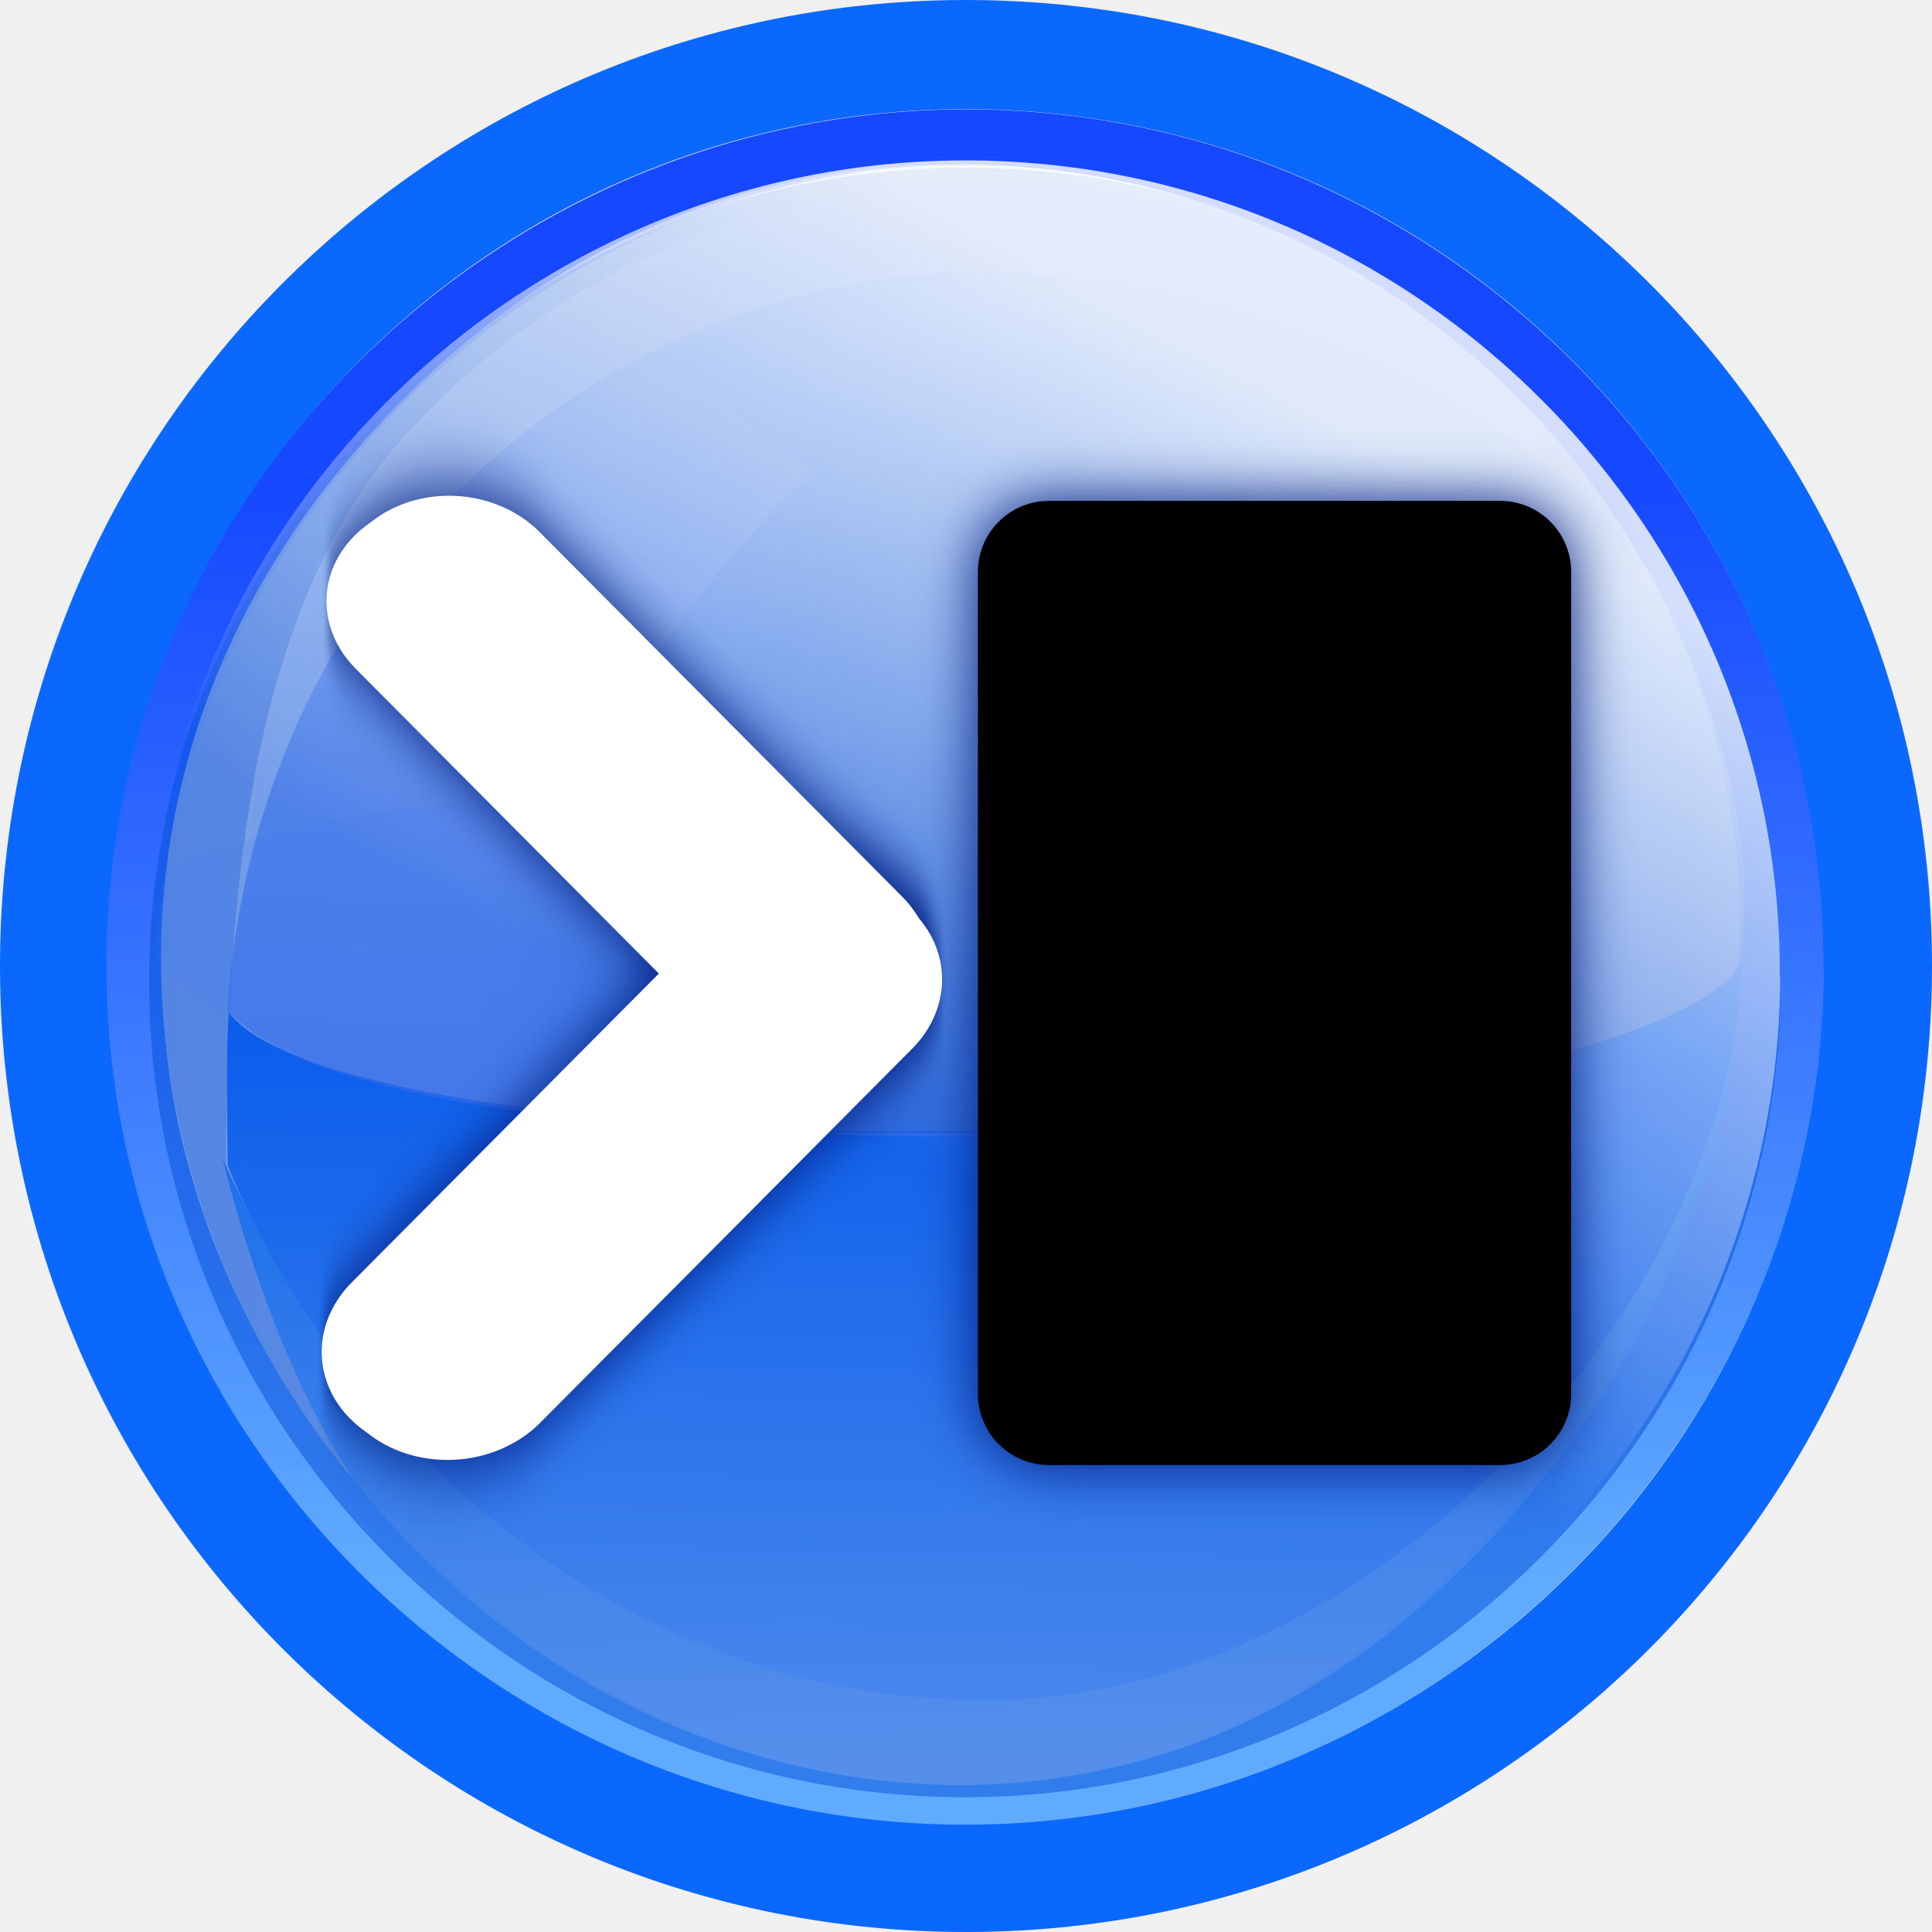
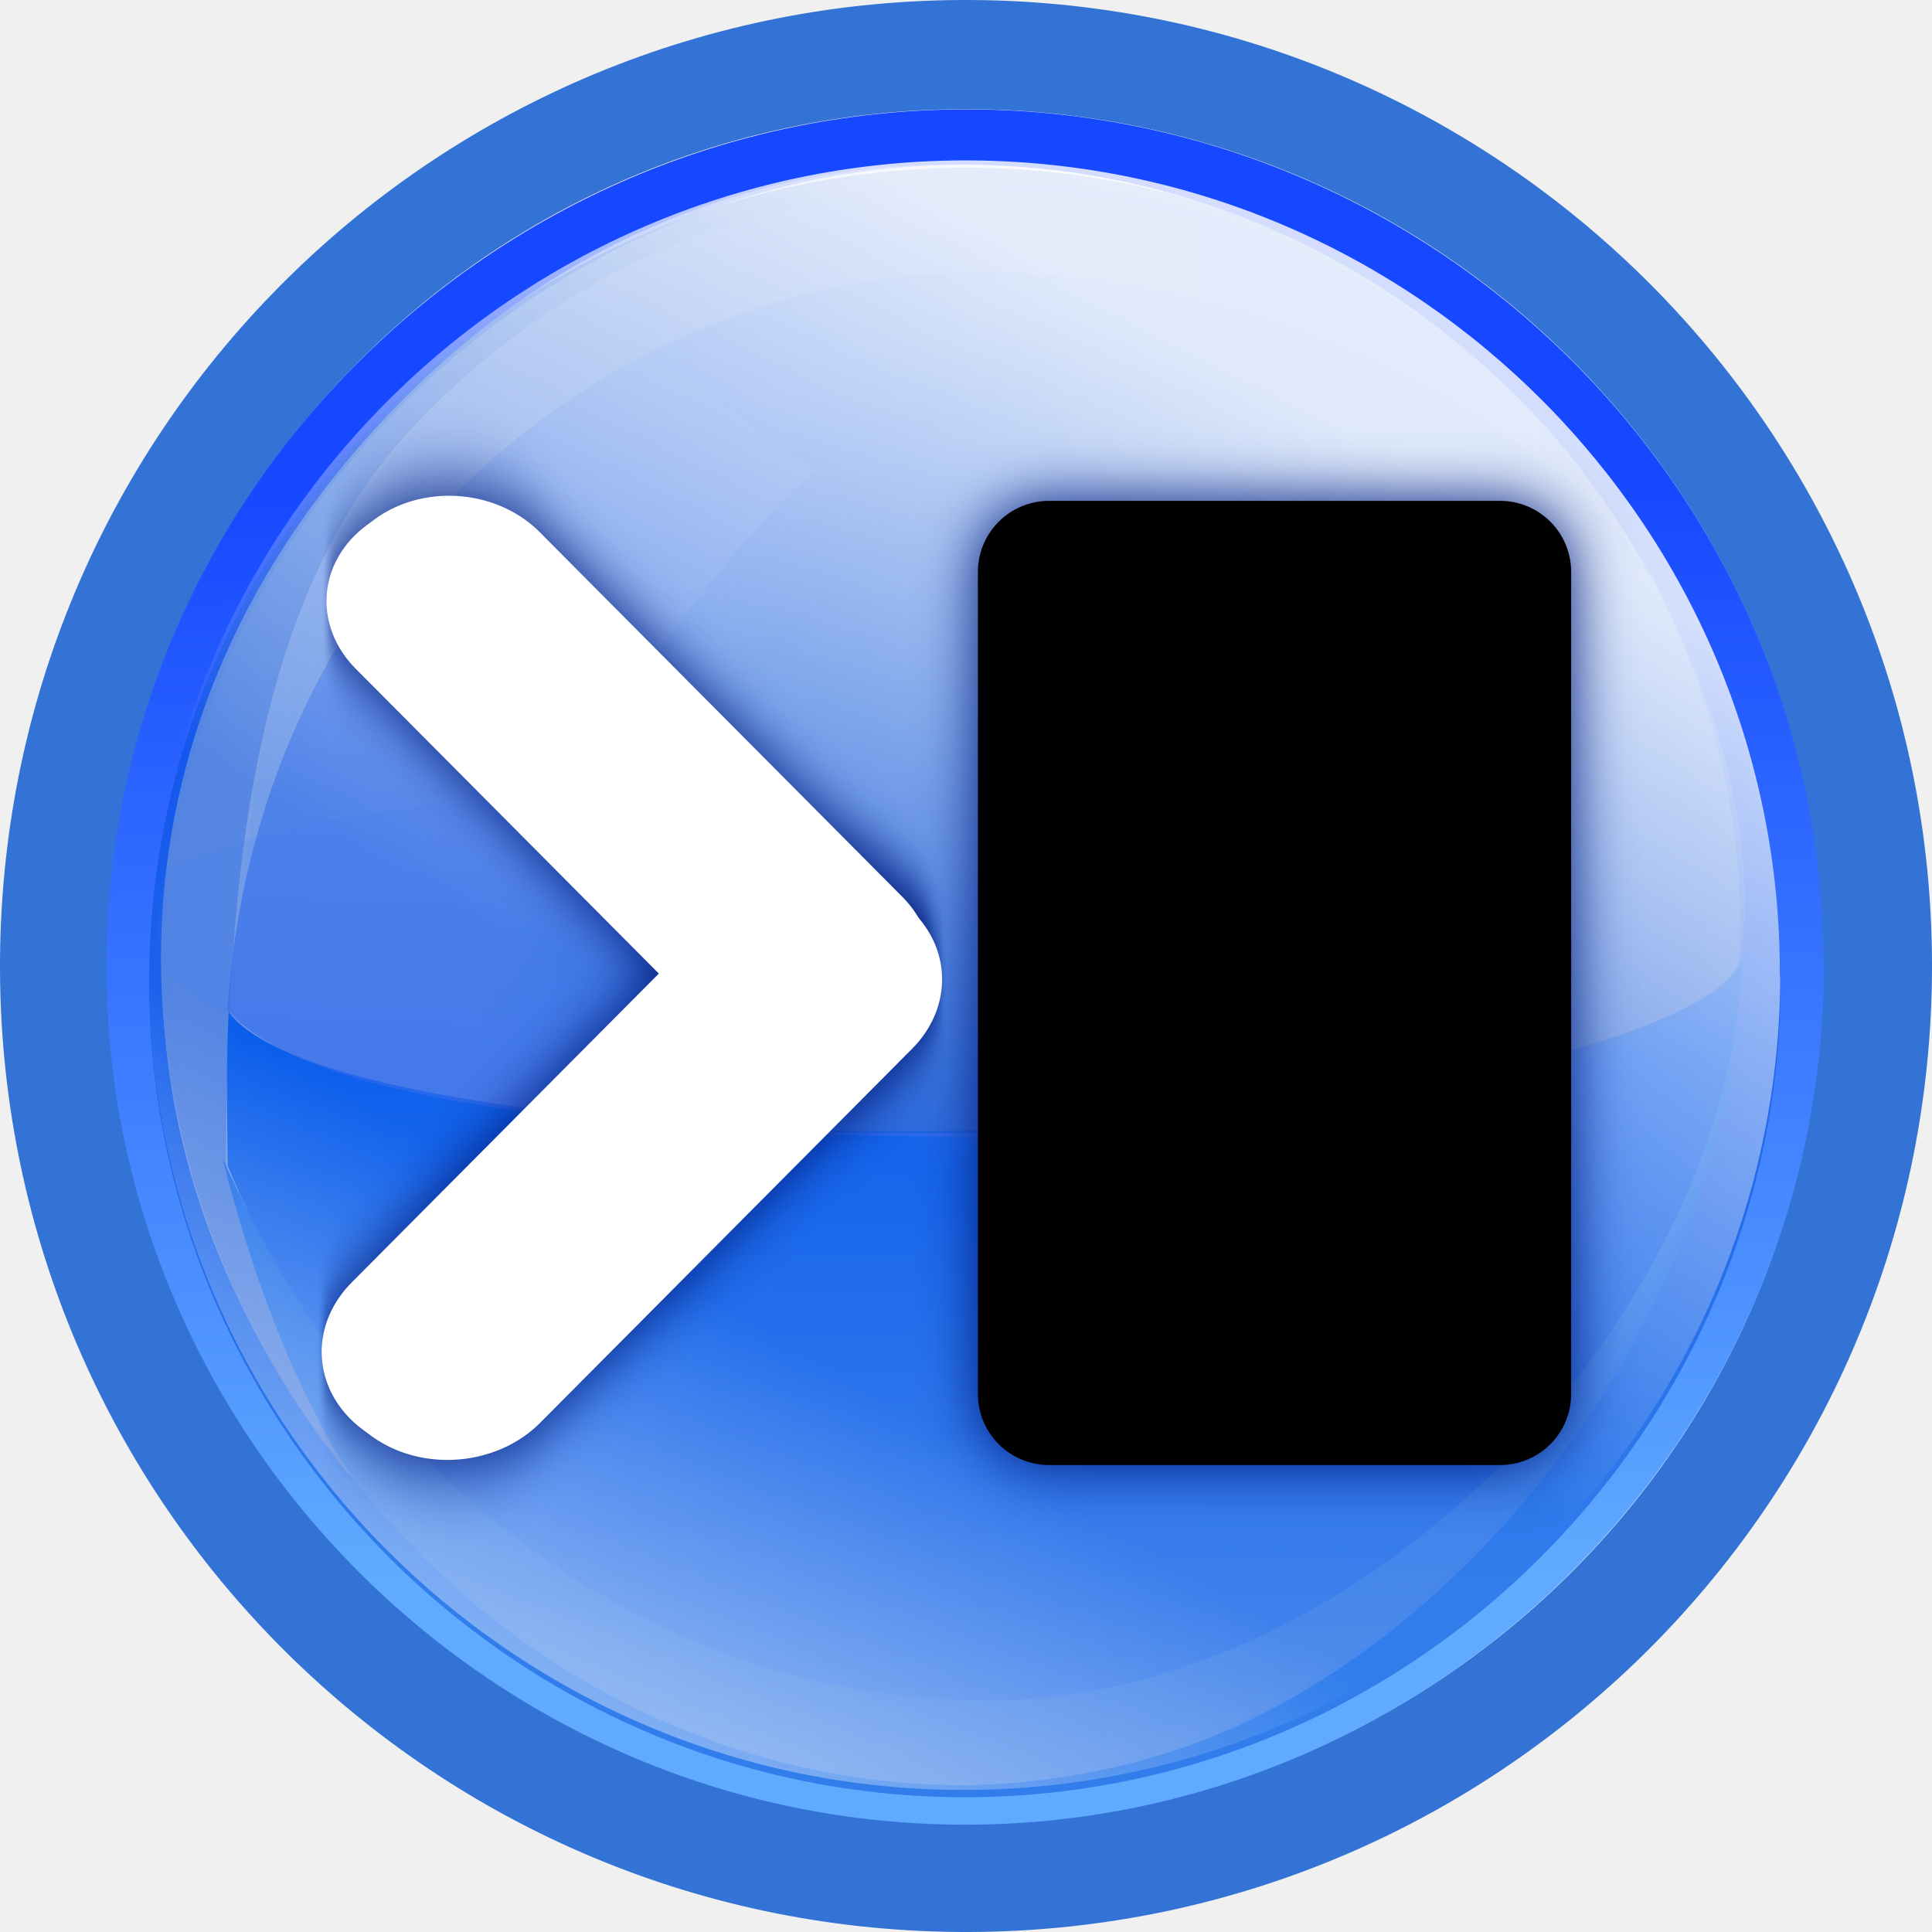
<svg xmlns="http://www.w3.org/2000/svg" xmlns:xlink="http://www.w3.org/1999/xlink" width="100mm" height="100mm" viewBox="0 0 100 100" version="1.1" id="svg5">
  <defs id="defs2">
    <clipPath clipPathUnits="userSpaceOnUse" id="clipPath4542">
      <rect style="fill:#0066ff;fill-opacity:0.955;stroke-width:1.014" id="rect4544" width="398.239" height="369.096" x="-209.859" y="-158.211" transform="matrix(0.9955554,0.0941775,-0.1098134,0.9939522,0,0)" />
    </clipPath>
    <linearGradient id="c" x1="55.344" x2="55.344" y1="154.806" y2="41.343" gradientTransform="matrix(0.999952,0,0,0.9999439,0.00327684,0.00327477)" gradientUnits="userSpaceOnUse" xlink:href="#b" />
    <linearGradient id="b">
      <stop offset="0" stop-color="#418bde" id="stop2" />
      <stop offset="1" stop-color="#001b7b" id="stop4" />
    </linearGradient>
    <linearGradient id="d" x1="62.977" x2="62.977" y1="181.128" y2="61.909" gradientUnits="userSpaceOnUse" gradientTransform="matrix(1.012131,0,0,1.012131,-0.763964,-0.76396)">
      <stop offset="0" stop-color="#a4cdec" id="stop16" />
      <stop offset="1" stop-color="#0068c6" id="stop18" />
    </linearGradient>
    <linearGradient id="e" x1="65.084" x2="65.084" y1="14.162" y2="77.263" gradientUnits="userSpaceOnUse" xlink:href="#a" gradientTransform="matrix(1.012131,0,0,1.012131,-0.763964,-0.76396)" />
    <linearGradient id="a">
      <stop offset="0" stop-color="#fff" id="stop7" />
      <stop offset="1" stop-color="#fff" stop-opacity="0" id="stop9" />
    </linearGradient>
    <linearGradient id="f" x1="27.003" x2="73.706" y1="26.375" y2="73.758" gradientUnits="userSpaceOnUse" xlink:href="#a" gradientTransform="matrix(1.012131,0,0,1.012131,-0.763964,-0.76396)" />
    <linearGradient id="g" x1="62.997" x2="62.997" y1="167.233" y2="64.977" gradientUnits="userSpaceOnUse" xlink:href="#a" gradientTransform="matrix(1.012131,0,0,1.012131,-0.763964,-0.76396)" />
    <linearGradient id="i" x1="31.053" x2="53.82" y1="21.614" y2="60.985" gradientTransform="matrix(0.9998974,-0.01009996,0.01009996,0.9998974,0.00327684,0.00327477)" gradientUnits="userSpaceOnUse" xlink:href="#a" />
    <linearGradient id="linearGradient8027">
      <stop style="stop-color:#00007a;stop-opacity:1;" offset="0" id="stop8029" />
      <stop style="stop-color:#1648ff;stop-opacity:1;" offset="1" id="stop8031" />
    </linearGradient>
    <linearGradient id="linearGradient8087">
      <stop id="stop8089" offset="0" style="stop-color:#60abff;stop-opacity:1;" />
      <stop id="stop8091" offset="1" style="stop-color:#1648ff;stop-opacity:1;" />
    </linearGradient>
    <linearGradient id="linearGradient8400">
      <stop id="stop8402" offset="0" style="stop-color:#a5bbed;stop-opacity:1;" />
      <stop id="stop8404" offset="1" style="stop-color:#a5cced;stop-opacity:0;" />
    </linearGradient>
    <linearGradient id="linearGradient8386">
      <stop style="stop-color:#e7f0ff;stop-opacity:1;" offset="0" id="stop8388" />
      <stop style="stop-color:#9db4ff;stop-opacity:1;" offset="1" id="stop8390" />
    </linearGradient>
    <linearGradient id="linearGradient8158">
      <stop style="stop-color:#a5cfff;stop-opacity:1;" offset="0" id="stop8160" />
      <stop style="stop-color:#167eff;stop-opacity:1;" offset="1" id="stop8162" />
    </linearGradient>
    <linearGradient id="linearGradient8158-9">
      <stop style="stop-color:#a5cfff;stop-opacity:1;" offset="0" id="stop8160-6" />
      <stop style="stop-color:#166eff;stop-opacity:1;" offset="1" id="stop8162-5" />
    </linearGradient>
    <linearGradient id="linearGradient8318">
      <stop id="stop8320" offset="0" style="stop-color:#a5c7ff;stop-opacity:1;" />
      <stop id="stop8322" offset="1" style="stop-color:#6085ff;stop-opacity:1;" />
    </linearGradient>
    <linearGradient id="linearGradient8370">
      <stop id="stop8372" offset="0" style="stop-color:#93beff;stop-opacity:1;" />
      <stop style="stop-color:#0051c2;stop-opacity:1" offset="0.319" id="stop8374" />
      <stop id="stop3815" offset="0.79" style="stop-color:#3379cf;stop-opacity:0.648;" />
      <stop id="stop8376" offset="1" style="stop-color:#6497ff;stop-opacity:0.224;" />
    </linearGradient>
-     <linearGradient gradientTransform="matrix(0.5662048,0,0,0.5662048,52.19284,132.3069)" y2="382.432" x2="364.463" y1="762.081" x1="365.953" gradientUnits="userSpaceOnUse" id="linearGradient8068" xlink:href="#linearGradient8087" />
-     <linearGradient xlink:href="#linearGradient8400" id="linearGradient8398" x1="118.342" y1="504.856" x2="495.98" y2="504.856" gradientUnits="userSpaceOnUse" gradientTransform="matrix(0.6406747,0,0,0.6406747,25.03779,91.39863)" />
-     <linearGradient xlink:href="#linearGradient8386" id="linearGradient8384" x1="131.828" y1="458.355" x2="572.917" y2="458.355" gradientUnits="userSpaceOnUse" gradientTransform="matrix(0.6406747,0,0,0.6406747,25.03779,91.39863)" />
-     <linearGradient xlink:href="#linearGradient8158" id="linearGradient8156" x1="382.785" y1="789.214" x2="376.209" y2="559.214" gradientUnits="userSpaceOnUse" gradientTransform="matrix(0.6406747,0,0,0.6406747,25.03779,91.39863)" />
-     <linearGradient gradientTransform="matrix(0.6406747,0,0,0.6406747,23.98732,90.34269)" y2="577.397" x2="388.331" y1="817.499" x1="384.805" gradientUnits="userSpaceOnUse" id="linearGradient8179" xlink:href="#linearGradient8158-9" />
-     <linearGradient y2="508.302" x2="371.923" y1="759.901" x1="382.785" gradientTransform="matrix(0.6406747,0,0,-0.593241,23.98732,768.086)" gradientUnits="userSpaceOnUse" id="linearGradient8213" xlink:href="#linearGradient8318" />
-     <radialGradient xlink:href="#linearGradient8370" id="radialGradient3873" cx="347.689" cy="577.143" fx="347.689" fy="577.143" r="242.475" gradientTransform="matrix(0.5529115,-0.1720077,0.2036937,0.6547649,-2.612983,155.4045)" gradientUnits="userSpaceOnUse" />
-     <linearGradient gradientTransform="matrix(0.5378945,0,0,0.5378945,62.38265,149.4595)" y2="313.384" x2="436.732" y1="582.586" x1="286.064" gradientUnits="userSpaceOnUse" id="linearGradient8068-2" xlink:href="#linearGradient8235" />
    <linearGradient id="linearGradient8235">
      <stop id="stop8231" offset="0" style="stop-color:#ffffff;stop-opacity:0" />
      <stop id="stop8233" offset="1" style="stop-color:#ffffff;stop-opacity:0.817" />
    </linearGradient>
    <filter style="color-interpolation-filters:sRGB" id="filter932" x="-0.351" y="-18.18" width="1.702" height="37.359">
      <feGaussianBlur stdDeviation="1.529" id="feGaussianBlur934" />
    </filter>
    <filter style="color-interpolation-filters:sRGB" id="filter936" x="-0.347" y="-18.002" width="1.695" height="37.004">
      <feGaussianBlur stdDeviation="1.529" id="feGaussianBlur938" />
    </filter>
    <filter style="color-interpolation-filters:sRGB" id="filter940" x="-0.314" y="-0.172" width="1.628" height="1.344">
      <feGaussianBlur stdDeviation="1.521" id="feGaussianBlur942" />
    </filter>
+     <linearGradient gradientTransform="matrix(0.1498084,0,0,0.1498084,-216.2035,17.4338)" y2="382.432" x2="364.463" y1="762.081" x1="365.953" gradientUnits="userSpaceOnUse" id="linearGradient8068" xlink:href="#linearGradient8087" />
+     <linearGradient xlink:href="#linearGradient8400" id="linearGradient8398" x1="118.342" y1="504.856" x2="495.98" y2="504.856" gradientUnits="userSpaceOnUse" gradientTransform="matrix(0.1695118,0,0,0.1695118,-223.3882,6.610147)" />
+     <linearGradient xlink:href="#linearGradient8386" id="linearGradient8384" x1="131.828" y1="458.355" x2="572.917" y2="458.355" gradientUnits="userSpaceOnUse" gradientTransform="matrix(0.1695118,0,0,0.1695118,-223.3882,6.610147)" />
+     <linearGradient xlink:href="#linearGradient8158" id="linearGradient8156" x1="382.785" y1="789.214" x2="376.209" y2="559.214" gradientUnits="userSpaceOnUse" gradientTransform="matrix(0.1695118,0,0,0.1695118,-223.3882,6.610147)" />
+     <linearGradient gradientTransform="matrix(0.1695118,0,0,0.1695118,-223.6662,6.330762)" y2="577.397" x2="388.331" y1="817.499" x1="384.805" gradientUnits="userSpaceOnUse" id="linearGradient8179" xlink:href="#linearGradient8158-9" />
+     <linearGradient y2="508.302" x2="371.923" y1="759.901" x1="382.785" gradientTransform="matrix(0.1695118,0,0,-0.1569617,-223.6662,185.6503)" gradientUnits="userSpaceOnUse" id="linearGradient8213" xlink:href="#linearGradient8318" />
+     <radialGradient xlink:href="#linearGradient8370" id="radialGradient3873" cx="347.689" cy="577.143" fx="347.689" fy="577.143" r="242.475" gradientTransform="matrix(0.1462912,-0.04551037,0.05389397,0.1732399,-230.7042,23.54502)" gradientUnits="userSpaceOnUse" />
+     <linearGradient gradientTransform="matrix(0.1423179,0,0,0.1423179,-213.5074,21.97208)" y2="313.384" x2="436.732" y1="582.586" x1="286.064" gradientUnits="userSpaceOnUse" id="linearGradient8068-2" xlink:href="#linearGradient8235" />
+     <linearGradient xlink:href="#linearGradient1395" id="linearGradient1103" gradientUnits="userSpaceOnUse" gradientTransform="matrix(-0.1423179,0,0,-0.1423179,-109.8021,178.4318)" x1="399.706" y1="398.569" x2="474.07" y2="268.431" />
+     <linearGradient id="linearGradient1395">
+       <stop id="stop1391" offset="0" style="stop-color:#ffffff;stop-opacity:0" />
+       <stop id="stop1393" offset="1" style="stop-color:#ffffff;stop-opacity:0.388" />
+     </linearGradient>
  </defs>
  <g id="layer1">
-     <g id="g15516" transform="matrix(0.2645833,0,0,0.2645833,-18.43617,-67.29989)">
-       <path id="path7485-5" style="color:#000000;display:inline;overflow:visible;visibility:visible;fill:#0b68ff;fill-opacity:1;stroke:none;stroke-width:0.32;marker:none;enable-background:accumulate" d="M 426.276,443.308 C 426.259,351.292 352.068,276.493 260.056,275.725 167.485,274.952 91.816,349.369 91.043,441.939 90.27,534.509 164.687,610.179 257.257,610.952 c 92.57,0.773 168.24,-73.644 169.013,-166.214 m 21.356,0.178 C 446.755,549.281 361.444,633.179 257.079,632.308 152.714,631.437 68.815,546.126 69.687,441.761 70.558,337.396 155.869,253.497 260.234,254.369 363.97,255.234 447.614,339.564 447.633,443.304" />
-       <path id="path7485-5-0" style="color:#000000;display:inline;overflow:visible;visibility:visible;fill:url(#linearGradient8068);fill-opacity:1;stroke:none;stroke-width:0.32;marker:none;enable-background:accumulate" d="m 410.146,432.505 c -2.224,-79.352 -69.497,-145.23 -150.814,-145.909 -81.81,-0.683 -157.183,69.165 -157.866,157.447 -0.633,81.811 73.654,158.798 155.464,159.481 81.81,0.683 153.215,-84.016 153.25,-170.356 m 16.29,11.484 c -0.77,92.234 -77.135,167.432 -169.369,166.662 C 164.866,610.544 89.738,534.178 90.508,441.944 91.278,349.71 167.897,274.997 260.132,275.767 c 91.678,0.765 166.247,75.698 166.263,167.379" />
-       <path style="fill:url(#linearGradient8398);fill-opacity:1;stroke:none;stroke-width:0.641" d="m 342.479,312.757 c -45.856,-32.325 -132.814,-45.098 -197.228,23.137 -64.414,68.234 -50.659,154.065 -7.068,207.287 -10.001,-17.727 -18.966,-38.529 -24.308,-60.844 0.408,-46.088 2.366,-107.724 36.068,-143.855 59.844,-64.157 147.904,-53.635 192.536,-25.725 z" id="path8112" />
-       <path style="opacity:0.687;fill:url(#linearGradient8384);fill-opacity:1;stroke:none;stroke-width:0.641" d="M 392.091,366.973 C 354.32,292.863 258.25,268.942 185.845,310.265 c -62.938,35.92 -65.632,91.13 -68.848,120.796 8.137,-48.165 40.371,-92.119 90.014,-112.487 56.717,-23.27 141.654,-4.385 185.08,48.398 z" id="path8112-1" />
-       <path style="opacity:0.955;fill:url(#linearGradient8156);fill-opacity:1;stroke:none;stroke-width:0.641" d="m 113.176,480.802 c 5.405,21.653 13.688,44.73 25.641,63.055 39.005,49.316 102.354,71.765 159.901,53.201 57.547,-18.564 109.933,-86.353 111.636,-153.761 -7.039,55.732 -47.027,120.971 -120.395,139.563 C 216.592,601.453 142.85,548.095 113.176,480.802 Z" id="path8112-1-2" />
-       <path style="fill:url(#linearGradient8179);fill-opacity:1;stroke:none;stroke-width:0.641" d="m 114.413,452.288 c -0.544,11.128 -0.27,18.187 -0.214,30.106 18.869,46.113 70.439,103.68 147.099,104.617 76.661,0.937 147.608,-77.551 149.15,-145.228 -7.039,18.665 -90.971,32.002 -147.864,33.662 -56.893,1.661 -135.429,-5.745 -148.171,-23.157 z" id="path8112-1-2-8" />
-       <path style="opacity:0.687;fill:url(#linearGradient8213);fill-opacity:1;stroke:none;stroke-width:0.641" d="m 114.184,451.929 c 5.679,-87.977 75.727,-144.708 147.789,-144.276 49.913,0.299 103.483,24.885 130.914,59.296 10.44,21.516 20.415,45.207 17.561,74.148 -1.09,16.81 -91.299,35.297 -148.65,35.59 -57.351,0.293 -130.982,-4.729 -147.614,-24.758 z" id="path8112-1-2-8-1" />
-       <path style="opacity:0.484;fill:url(#radialGradient3873);fill-opacity:1;stroke:none;stroke-width:0.641" d="m 100.067,442.816 c 0.135,-11.787 2.093,-18.452 2.093,-18.452 25.906,-11.411 65.595,-14.678 77.809,-13.328 9.999,-18.798 33.594,-52.108 49.371,-64.621 -7.956,-4.294 -19.569,-15.669 -34.042,-21.719 20.882,-11.083 44.13,-17.001 67.591,-16.861 49.913,0.299 102.512,22.62 130.914,59.296 10.44,21.516 19.271,46.351 16.417,75.292 -3.378,17.039 -88.213,33.344 -145.564,33.637 -60.891,-0.333 -127.51,0.742 -164.588,-33.245 z" id="path8112-1-2-8-1-1" />
-       <path style="color:#000000;display:inline;overflow:visible;visibility:visible;fill:#014dd8;fill-opacity:0.496;stroke:none;stroke-width:0.304;marker:none;enable-background:accumulate" d="M 418.017,447.617 C 417.286,535.239 344.739,606.677 257.116,605.945 169.494,605.214 98.122,532.667 98.853,445.044 99.585,357.422 172.373,286.445 259.996,287.177 c 87.095,0.727 157.935,71.913 157.95,159.01" id="path7909-2" />
-       <path style="color:#000000;display:inline;overflow:visible;visibility:visible;fill:url(#linearGradient8068-2);fill-opacity:1;stroke:none;stroke-width:0.304;marker:none;enable-background:accumulate" d="M 417.946,446.187 C 417.214,533.809 344.667,605.247 257.045,604.516 169.423,603.784 98.05,531.237 98.782,443.615 99.513,355.992 172.302,285.016 259.924,285.747 c 87.095,0.727 157.935,71.913 157.95,159.01" id="path7909" />
+     <g id="g1542" transform="translate(211.5766,-49.7275)">
+       <path id="path7485-5" style="color:#000000;display:inline;overflow:visible;visibility:visible;fill:#3473d6;fill-opacity:1;stroke:none;stroke-width:0.085;marker:none;enable-background:accumulate" d="m -117.227,99.72 c -0.004,-24.346 -19.634,-44.137 -43.979,-44.34 -24.493,-0.204 -44.514,19.485 -44.718,43.978 -0.204,24.493 19.485,44.514 43.978,44.718 24.493,0.204 44.514,-19.485 44.718,-43.978 m 5.65,0.047 c -0.231,27.613 -22.802,49.811 -50.416,49.581 -27.613,-0.231 -49.811,-22.802 -49.581,-50.416 0.231,-27.613 22.802,-49.811 50.416,-49.581 27.447,0.229 49.578,22.541 49.583,49.989" />
+       <path id="path7485-5-0" style="color:#000000;display:inline;overflow:visible;visibility:visible;fill:url(#linearGradient8068);fill-opacity:1;stroke:none;stroke-width:0.085;marker:none;enable-background:accumulate" d="m -121.495,96.861 c -0.588,-20.995 -18.388,-38.425 -39.903,-38.605 -21.646,-0.181 -41.588,18.3 -41.769,41.658 -0.167,21.646 19.488,42.015 41.133,42.196 21.646,0.181 40.538,-22.229 40.547,-45.073 m 4.31,3.038 c -0.204,24.404 -20.409,44.3 -44.812,44.096 -24.404,-0.204 -44.281,-20.409 -44.078,-44.812 0.204,-24.404 20.476,-44.171 44.88,-43.968 24.257,0.202 43.986,20.028 43.991,44.286" />
+       <path style="fill:url(#linearGradient8398);fill-opacity:1;stroke:none;stroke-width:0.17" d="m -139.399,65.178 c -12.133,-8.553 -35.14,-11.932 -52.183,6.122 -17.043,18.054 -13.404,40.763 -1.87,54.845 -2.646,-4.69 -5.018,-10.194 -6.432,-16.098 0.108,-12.194 0.626,-28.502 9.543,-38.062 15.834,-16.975 39.133,-14.191 50.942,-6.807 z" id="path8112" />
+       <path style="opacity:0.687;fill:url(#linearGradient8384);fill-opacity:1;stroke:none;stroke-width:0.17" d="m -126.272,79.522 c -9.994,-19.608 -35.412,-25.937 -54.569,-15.004 -16.652,9.504 -17.365,24.111 -18.216,31.961 2.153,-12.744 10.681,-24.373 23.816,-29.762 15.006,-6.157 37.479,-1.16 48.969,12.805 z" id="path8112-1" />
+       <path style="opacity:0.955;fill:url(#linearGradient8156);fill-opacity:1;stroke:none;stroke-width:0.17" d="m -200.068,109.64 c 1.43,5.729 3.622,11.835 6.784,16.683 10.32,13.048 27.081,18.988 42.307,14.076 15.226,-4.912 29.086,-22.848 29.537,-40.682 -1.863,14.746 -12.443,32.007 -31.854,36.926 -19.412,4.919 -38.923,-9.198 -46.774,-27.003 z" id="path8112-1-2" />
+       <path style="fill:url(#linearGradient8179);fill-opacity:1;stroke:none;stroke-width:0.17" d="m -199.741,102.096 c -0.144,2.944 -0.071,4.812 -0.057,7.965 4.993,12.201 18.637,27.432 38.92,27.68 20.283,0.248 39.055,-20.519 39.463,-38.425 -1.863,4.938 -24.069,8.467 -39.122,8.907 -15.053,0.439 -35.832,-1.52 -39.204,-6.127 z" id="path8112-1-2-8" />
+       <path style="opacity:0.687;fill:url(#linearGradient8213);fill-opacity:1;stroke:none;stroke-width:0.17" d="m -199.802,102 c 1.503,-23.277 20.036,-38.287 39.102,-38.173 13.206,0.079 27.38,6.584 34.638,15.689 2.762,5.693 5.401,11.961 4.646,19.618 -0.288,4.448 -24.156,9.339 -39.33,9.417 -15.174,0.077 -34.656,-1.251 -39.056,-6.551 z" id="path8112-1-2-8-1" />
+       <path style="opacity:0.484;fill:url(#radialGradient3873);fill-opacity:1;stroke:none;stroke-width:0.17" d="m -203.537,99.589 c 0.036,-3.119 0.554,-4.882 0.554,-4.882 6.854,-3.019 17.355,-3.884 20.587,-3.526 2.646,-4.974 8.888,-13.787 13.063,-17.098 -2.105,-1.136 -5.178,-4.146 -9.007,-5.746 5.525,-2.932 11.676,-4.498 17.883,-4.461 13.206,0.079 27.123,5.985 34.638,15.689 2.762,5.693 5.099,12.264 4.344,19.921 -0.894,4.508 -23.34,8.822 -38.514,8.9 -16.111,-0.088 -33.737,0.196 -43.547,-8.796 z" id="path8112-1-2-8-1-1" />
+       <path style="color:#000000;display:inline;overflow:visible;visibility:visible;fill:#014dd8;fill-opacity:0.496;stroke:none;stroke-width:0.081;marker:none;enable-background:accumulate" d="m -119.412,100.859 c -0.194,23.183 -19.388,42.085 -42.572,41.891 -23.183,-0.194 -42.067,-19.388 -41.874,-42.572 0.194,-23.183 19.452,-41.963 42.636,-41.769 23.044,0.192 41.787,19.027 41.791,42.071" id="path7909-2" />
+       <path style="color:#000000;display:inline;overflow:visible;visibility:visible;fill:url(#linearGradient8068-2);fill-opacity:1;stroke:none;stroke-width:0.081;marker:none;enable-background:accumulate" d="m -119.431,100.481 c -0.194,23.183 -19.388,42.085 -42.572,41.891 -23.183,-0.194 -42.067,-19.388 -41.874,-42.572 0.194,-23.183 19.452,-41.963 42.636,-41.769 23.044,0.192 41.787,19.027 41.791,42.071" id="path7909" />
+       <path style="color:#000000;display:inline;overflow:visible;visibility:visible;fill:url(#linearGradient1103);fill-opacity:1;stroke:none;stroke-width:0.081;marker:none;enable-background:accumulate" d="m -203.878,99.923 c 0.194,-23.183 19.388,-42.085 42.572,-41.891 23.183,0.194 42.067,19.388 41.874,42.572 -0.194,23.183 -19.452,41.963 -42.636,41.769 -23.044,-0.192 -41.787,-19.027 -41.791,-42.071" id="path1101" />
    </g>
    <rect style="fill:#001b7b;fill-opacity:1;stroke:#001b7b;stroke-width:7.355;stroke-linecap:round;stroke-linejoin:round;stroke-miterlimit:4;stroke-dasharray:none;stroke-opacity:1;filter:url(#filter940)" id="rect890" width="23.351" height="42.55" x="54.294" y="29.602" />
    <rect style="fill:#010101;fill-opacity:1;stroke:#000000;stroke-width:7.355;stroke-linecap:round;stroke-linejoin:round;stroke-miterlimit:4;stroke-dasharray:none;stroke-opacity:1" id="rect848" width="23.351" height="42.55" x="54.294" y="29.602" />
    <rect style="fill:#001b7b;stroke:#001b7b;stroke-width:11.347;stroke-linecap:round;stroke-linejoin:round;stroke-miterlimit:4;stroke-dasharray:none;stroke-opacity:1;fill-opacity:1;filter:url(#filter932)" id="rect892" width="26.633" height="0.514" x="39.157" y="5.282" transform="matrix(0.7051182,0.7090898,-0.8024902,0.5966654,0,0)" />
    <rect style="fill:#001b7b;stroke:#001b7b;stroke-width:11.637;stroke-linecap:round;stroke-linejoin:round;stroke-miterlimit:4;stroke-dasharray:none;stroke-opacity:1;fill-opacity:1;filter:url(#filter936)" id="rect894" width="27.312" height="0.527" x="-42.857" y="-66.677" transform="matrix(0.7051182,-0.7090898,-0.8024902,-0.5966654,0,0)" />
    <rect style="fill:#ffffff;stroke:#ffffff;stroke-width:11.637;stroke-linecap:round;stroke-linejoin:round;stroke-miterlimit:4;stroke-dasharray:none;stroke-opacity:1" id="rect967-3" width="27.312" height="0.527" x="-42.857" y="-66.677" transform="matrix(0.7051182,-0.7090898,-0.8024902,-0.5966654,0,0)" />
    <rect style="fill:#ffffff;stroke:#ffffff;stroke-width:11.347;stroke-linecap:round;stroke-linejoin:round;stroke-miterlimit:4;stroke-dasharray:none;stroke-opacity:1" id="rect967" width="26.633" height="0.514" x="39.157" y="5.282" transform="matrix(0.7051182,0.7090898,-0.8024902,0.5966654,0,0)" />
  </g>
</svg>
